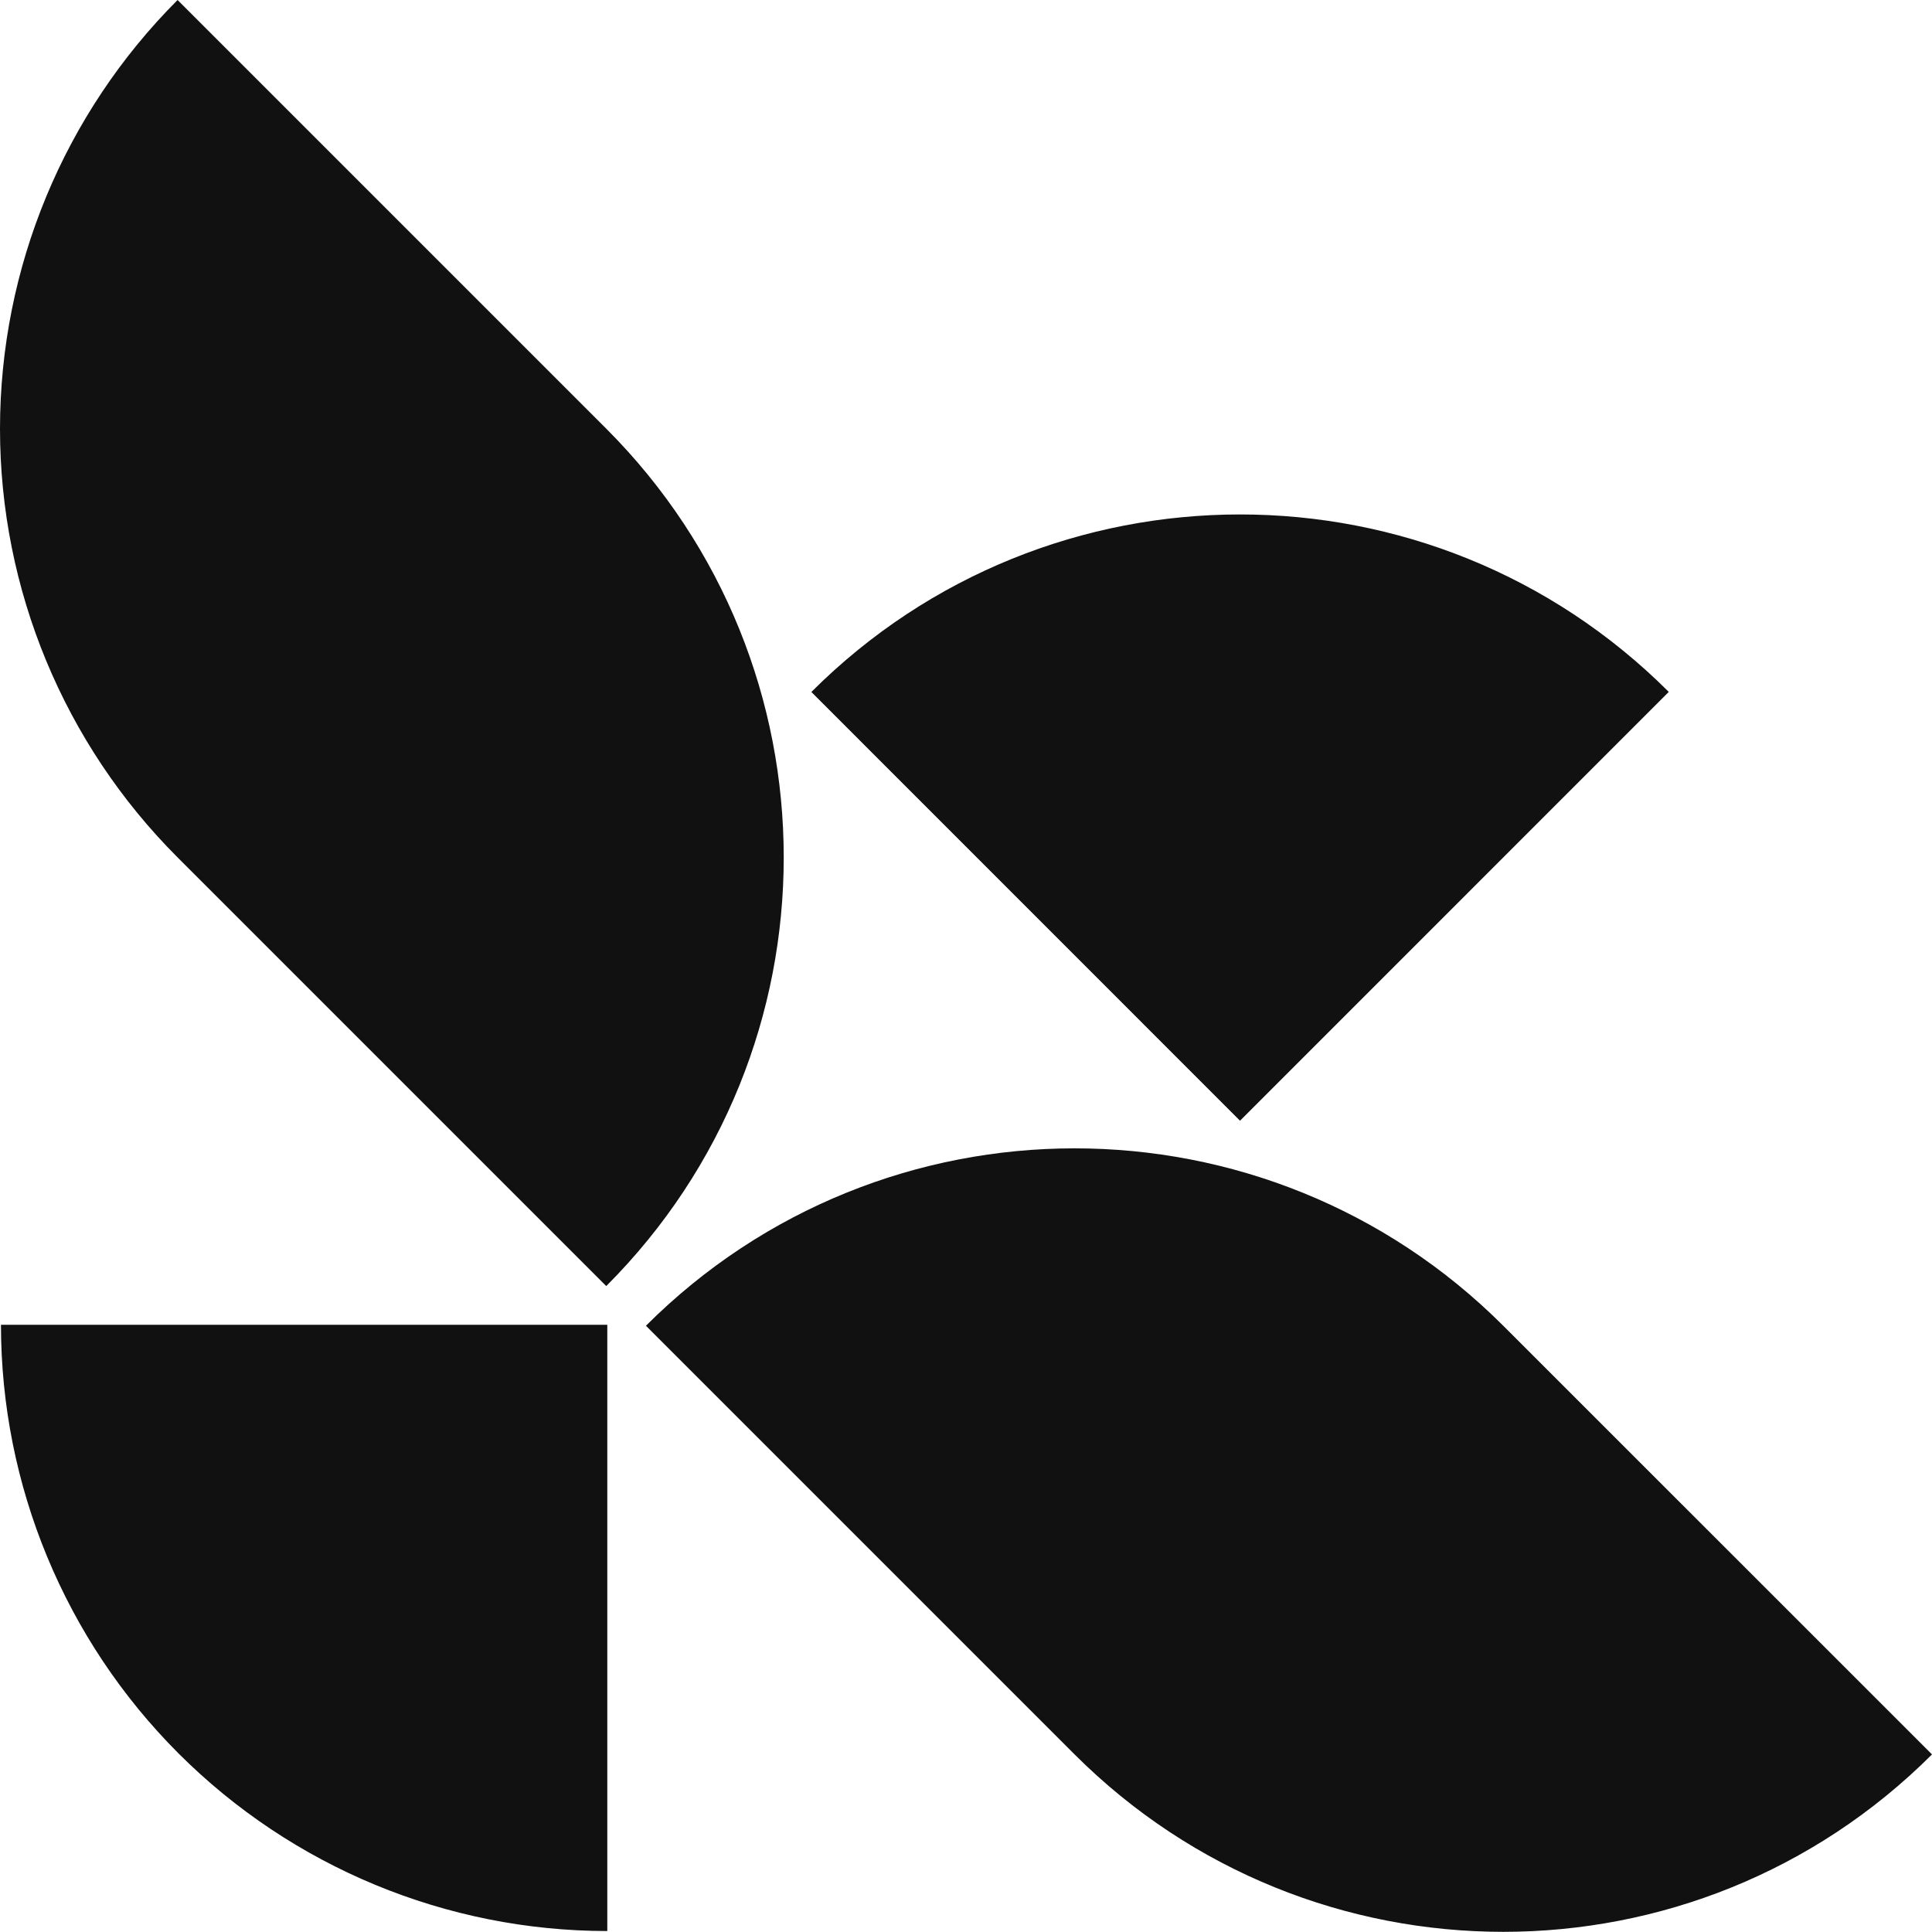
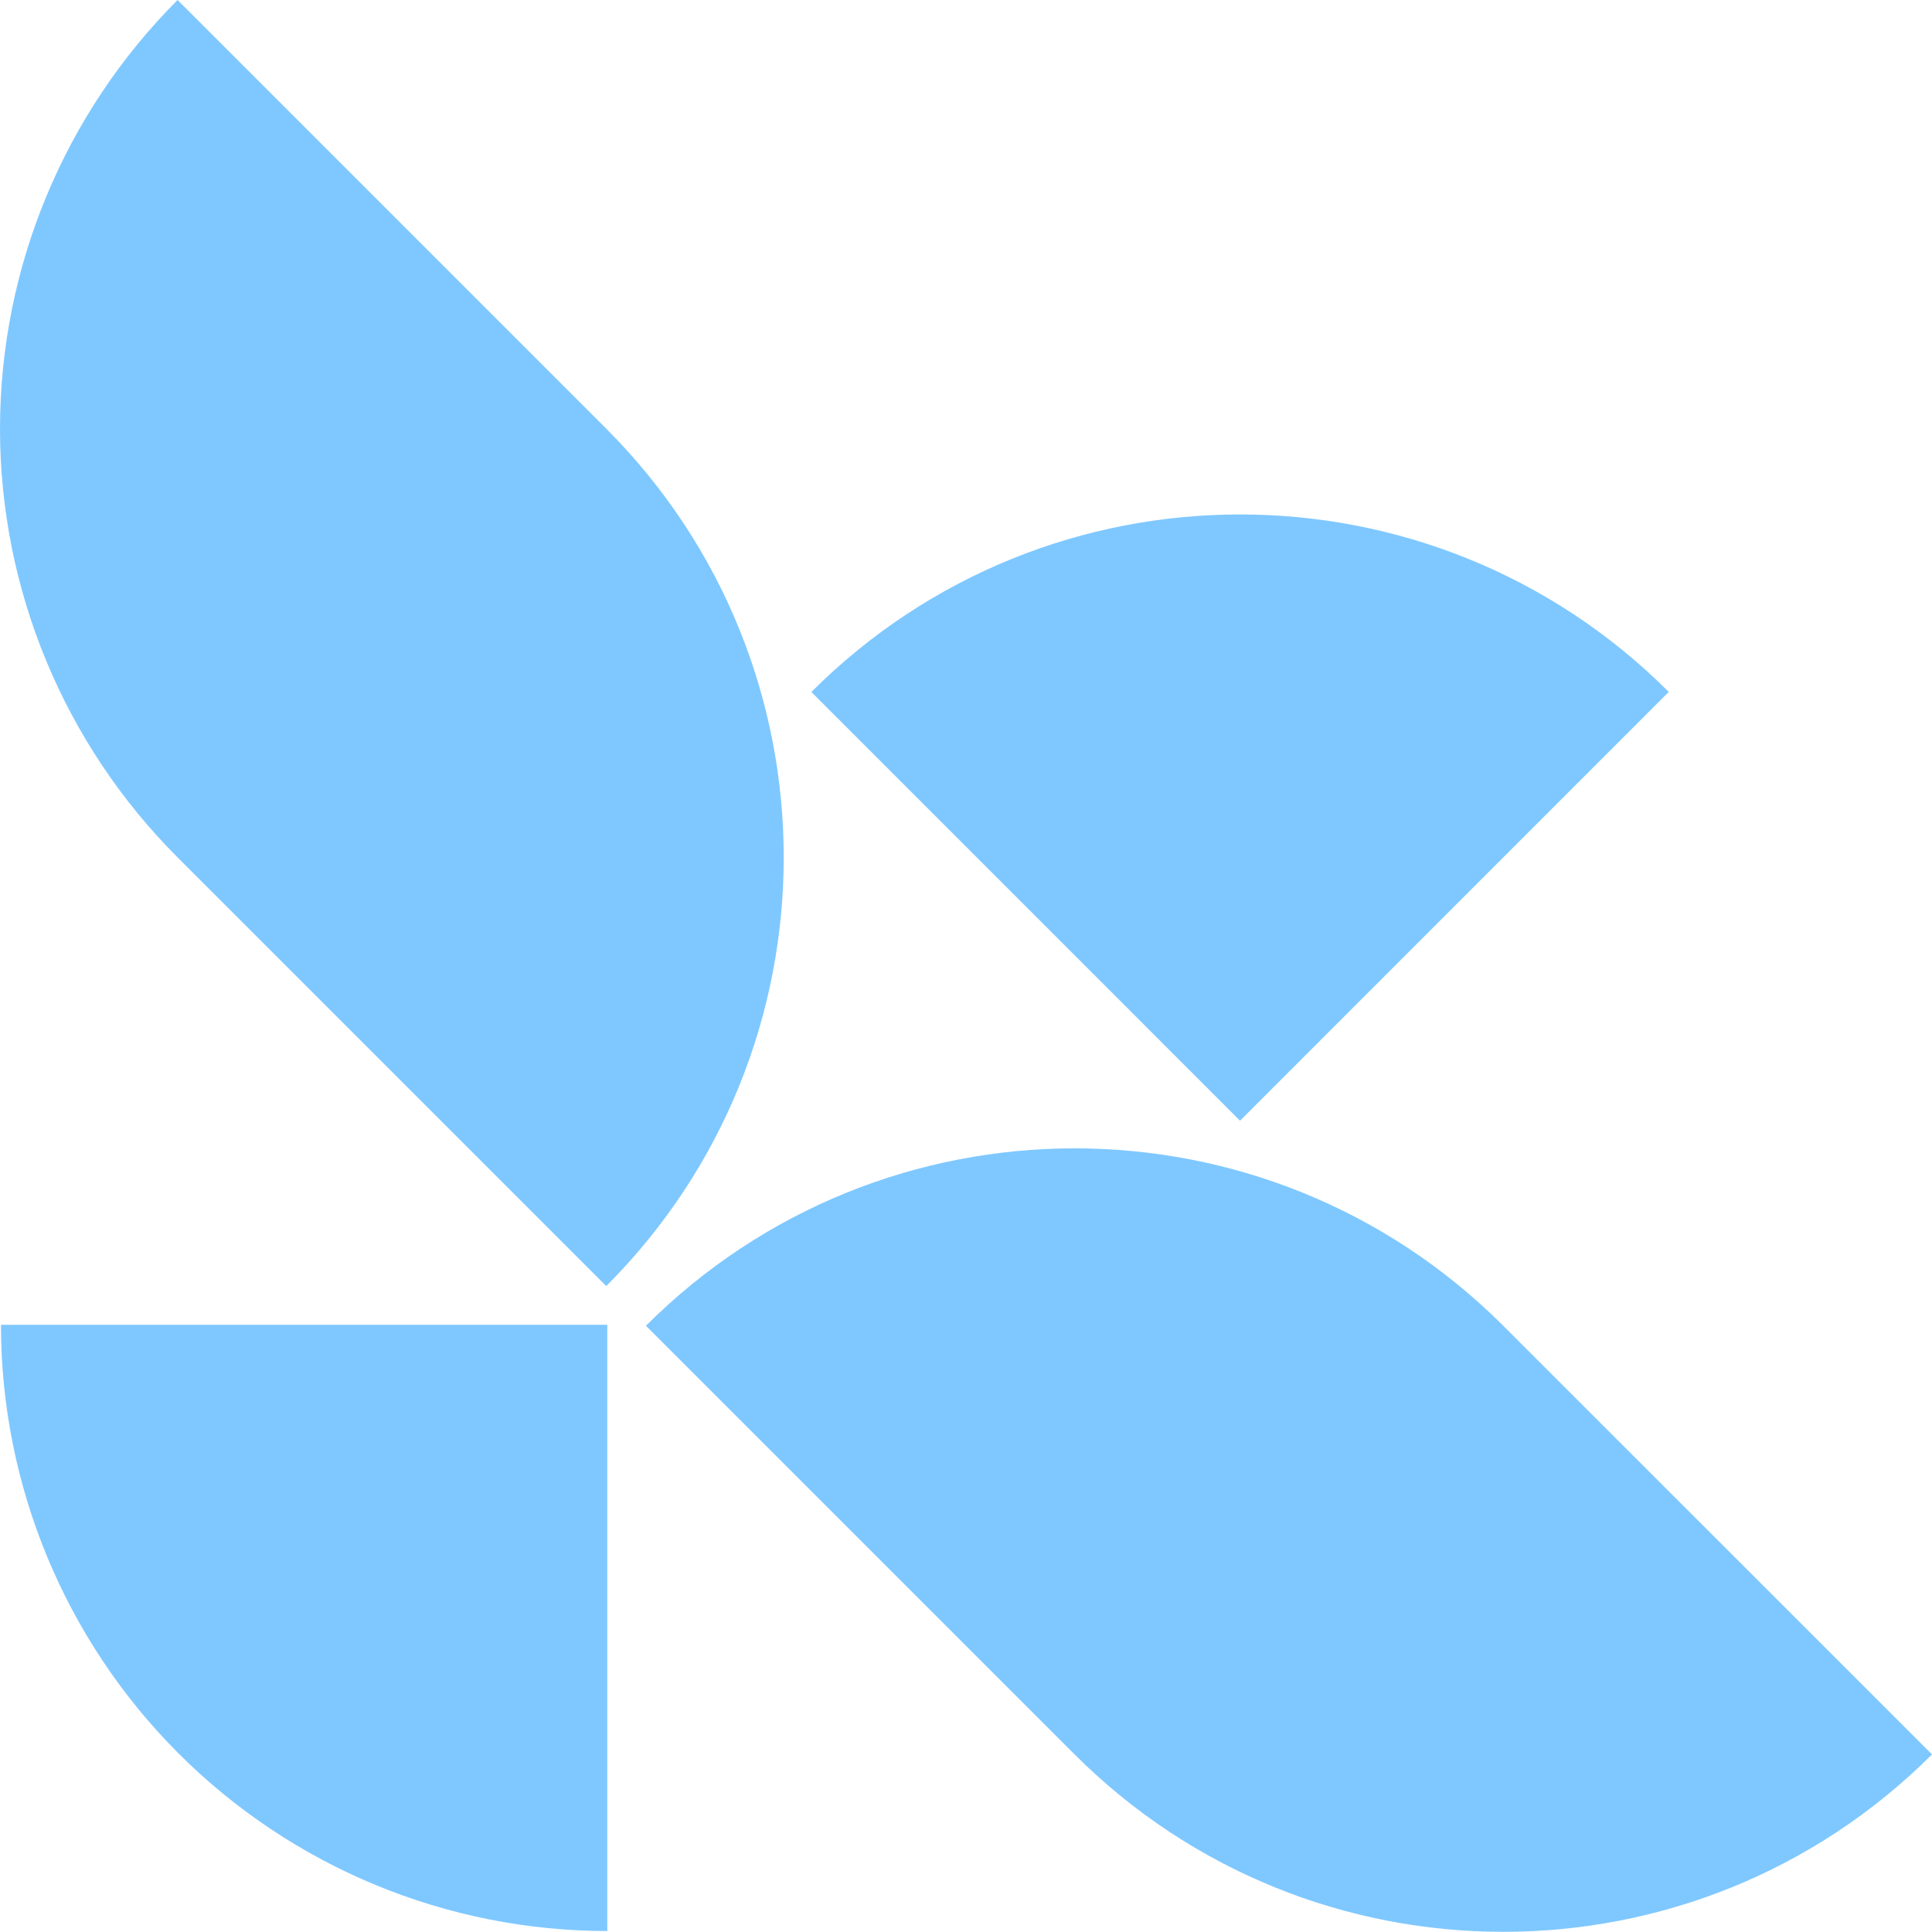
- <svg xmlns="http://www.w3.org/2000/svg" fill="currentColor" fill-rule="evenodd" height="96" style="color:#111111;display:block" viewBox="0 0 24 24" width="96" aria-label="LangChain">
-   <path d="M7.531 15.976a7.534 7.534 0 000-10.651L2.206 0A7.537 7.537 0 000 5.326c0 1.996.794 3.913 2.206 5.325l5.325 5.325zM18.674 16.469a7.535 7.535 0 00-10.65 0l5.325 5.325a7.536 7.536 0 0010.651 0l-5.326-5.325zM2.218 21.782a7.536 7.536 0 005.326 2.206v-7.531H.012c0 1.996.795 3.914 2.206 5.325zM20.73 8.595a7.534 7.534 0 00-10.651.001l5.325 5.326 5.326-5.327z" />
+ <svg xmlns="http://www.w3.org/2000/svg" height="1em" style="flex:none;line-height:1" viewBox="0 0 24 24" width="1em">
+   <path d="M7.531 15.976a7.534 7.534 0 000-10.651L2.206 0A7.537 7.537 0 000 5.326c0 1.996.794 3.913 2.206 5.325l5.325 5.325zM18.674 16.469a7.535 7.535 0 00-10.65 0l5.325 5.325a7.536 7.536 0 0010.651 0l-5.326-5.325zM2.218 21.782a7.536 7.536 0 005.326 2.206v-7.531H.012c0 1.996.795 3.914 2.206 5.325zM20.73 8.595a7.534 7.534 0 00-10.651.001l5.325 5.326 5.326-5.327z" fill="#7FC8FF" />
</svg>
